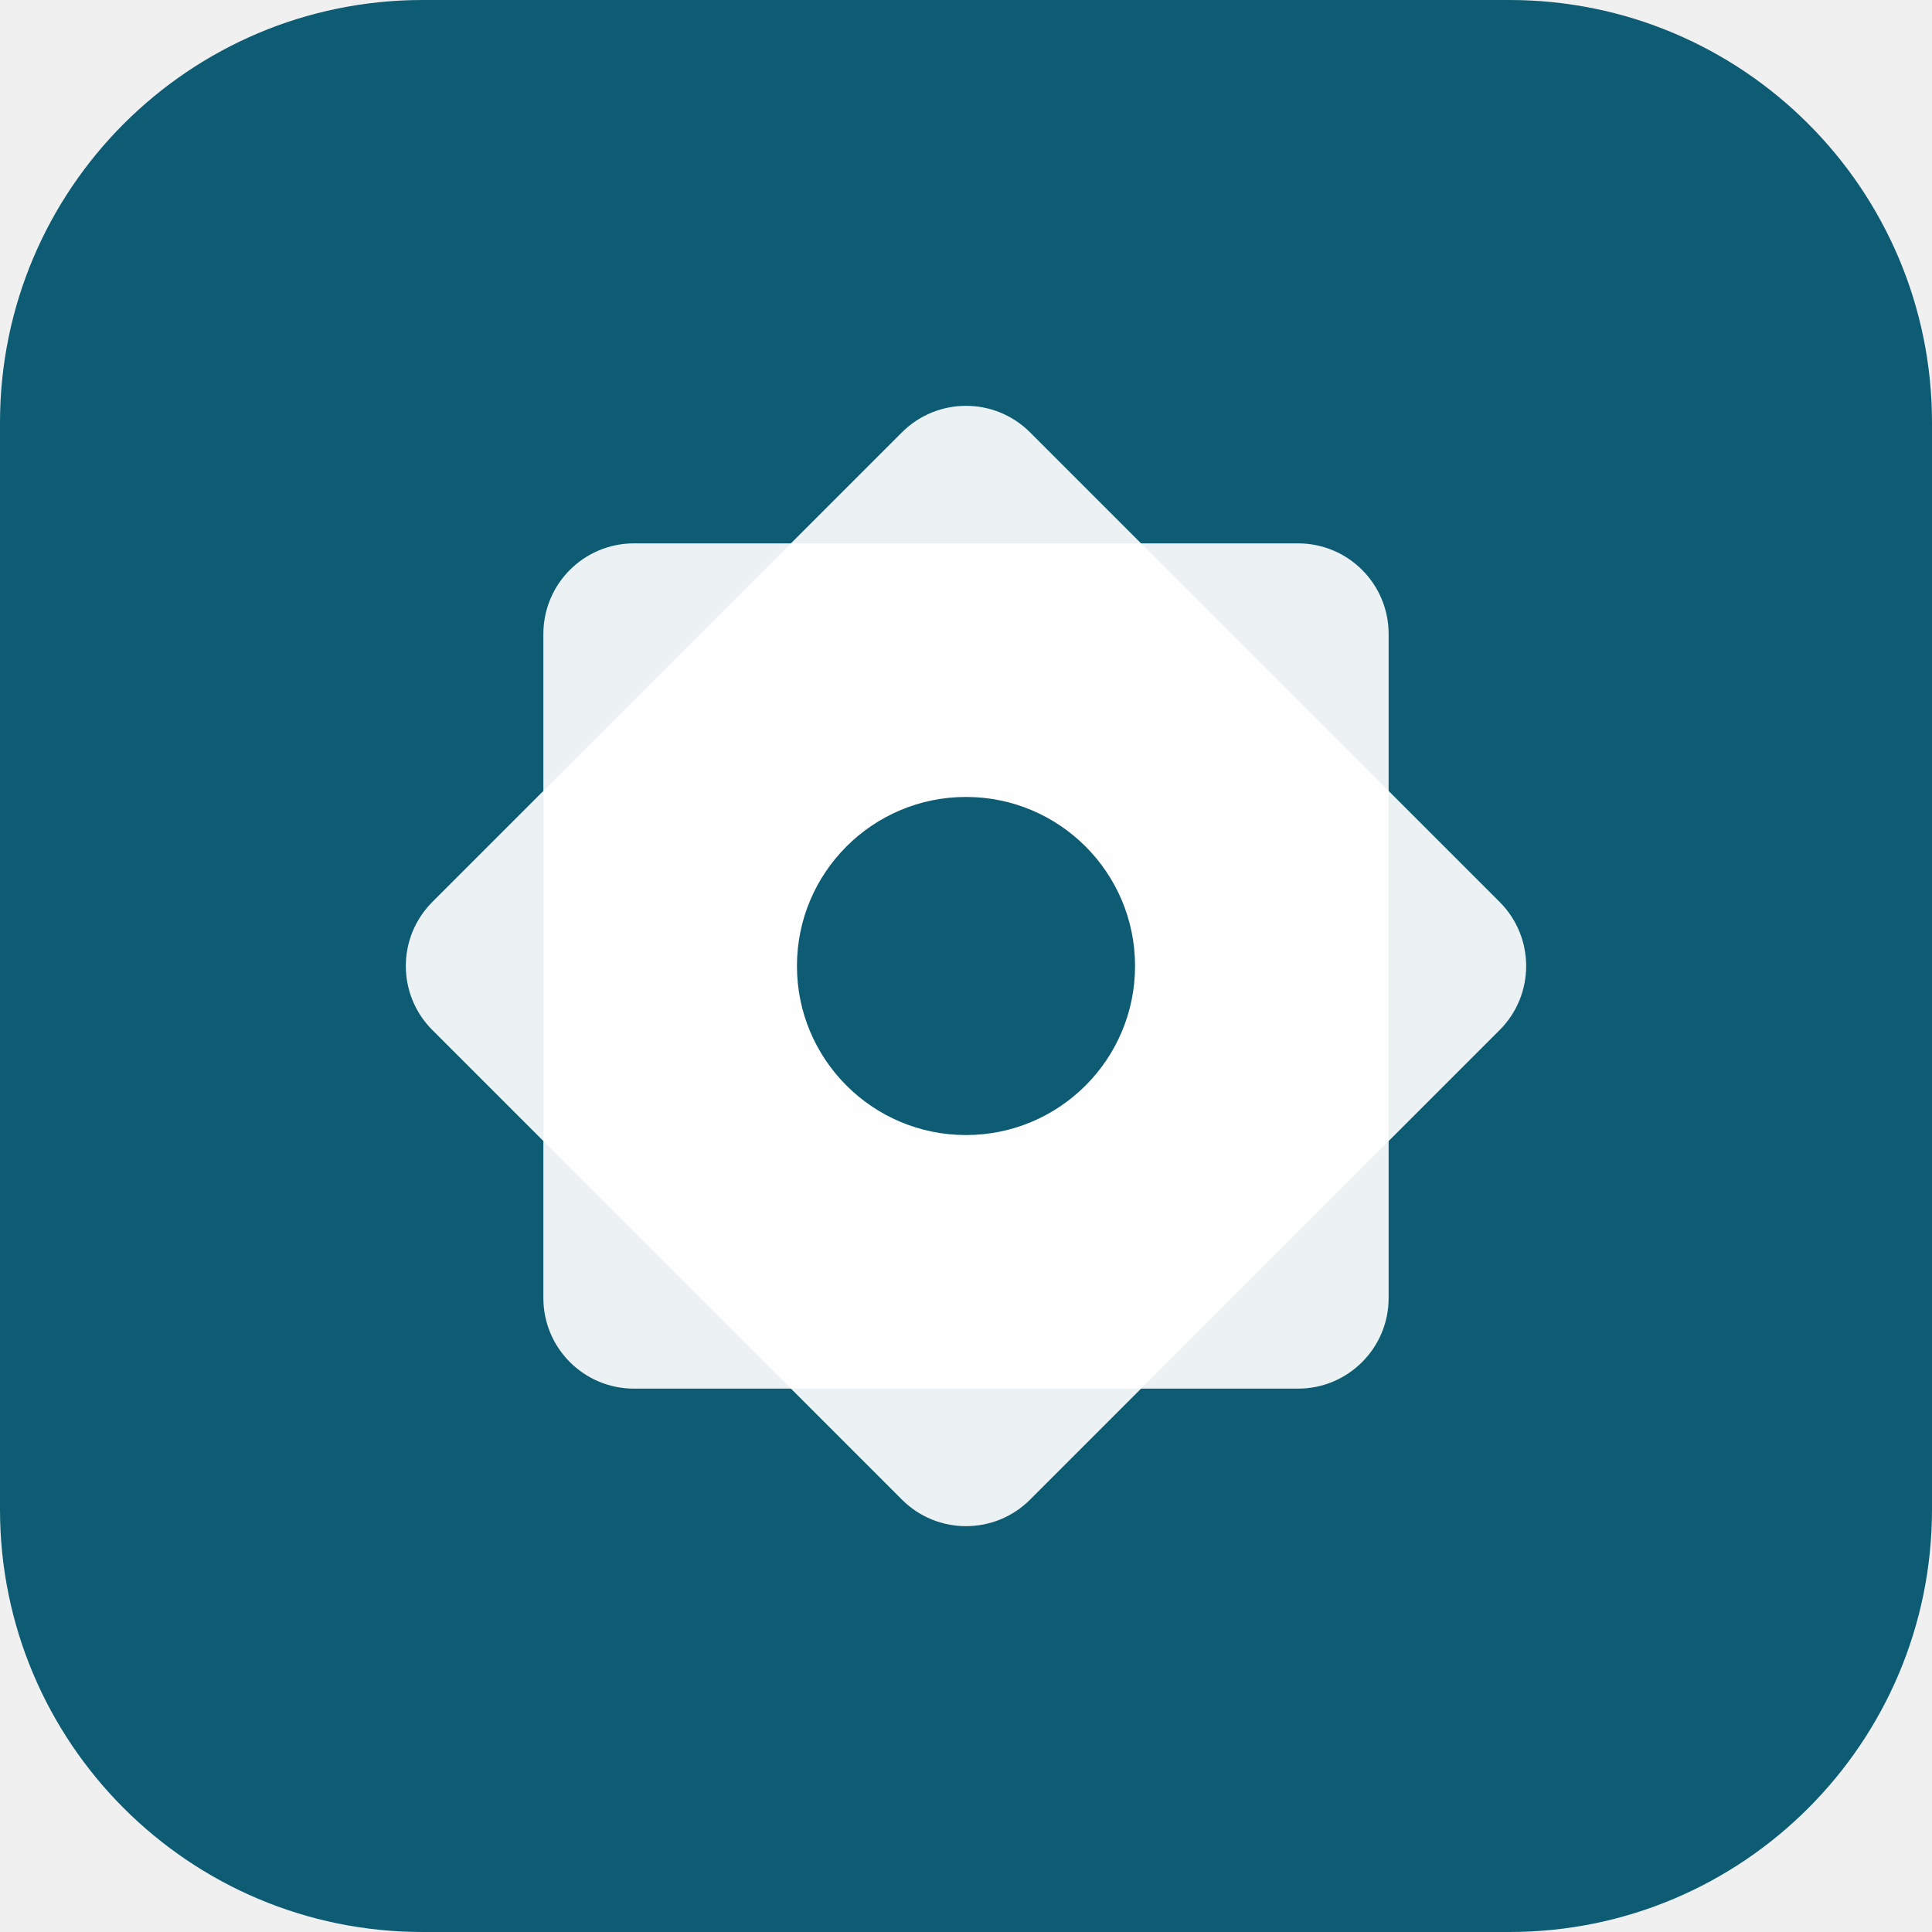
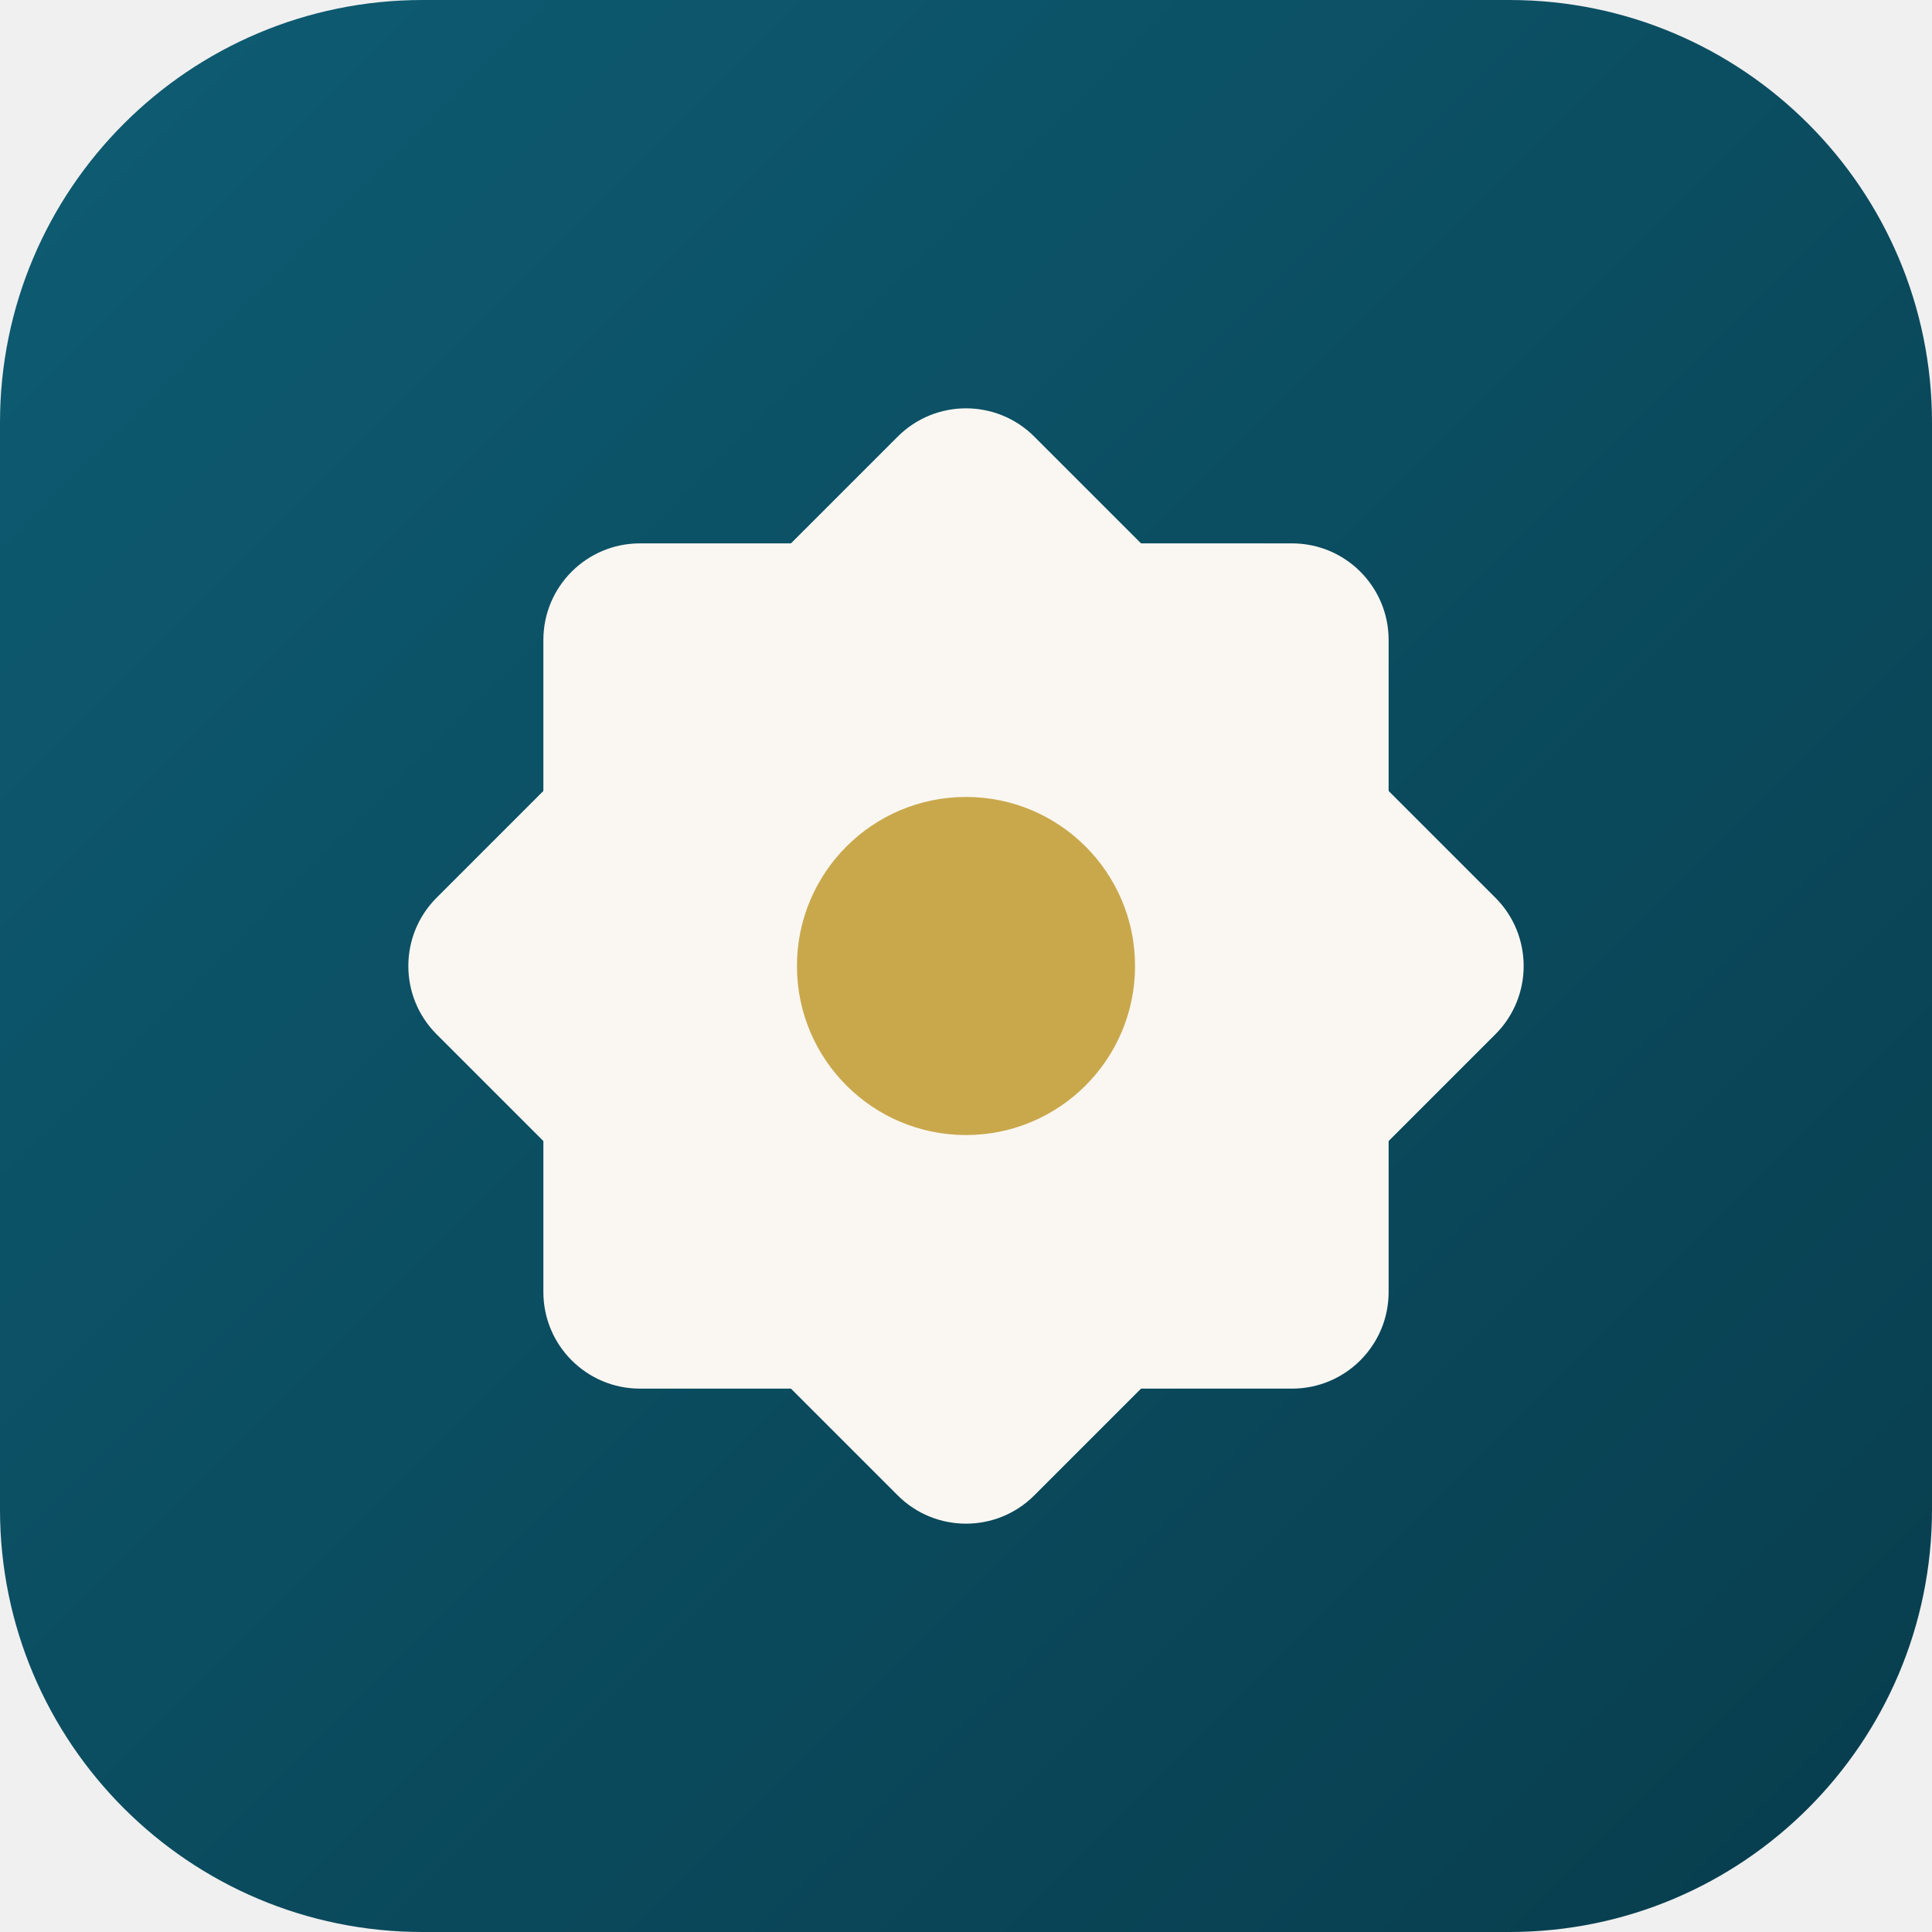
<svg xmlns="http://www.w3.org/2000/svg" viewBox="0 0 32 32">
-   <rect width="32" height="32" rx="7" fill="#0E5C73" />
+   <defs>
+     <linearGradient id="tile" x1="0" y1="0" x2="1" y2="1">
+       <stop offset="0" stop-color="#0E5C73" />
+       <stop offset="1" stop-color="#083D4D" />
+     </linearGradient>
+   </defs>
+   <rect width="32" height="32" rx="7" fill="url(#tile)" />
  <g transform="translate(16,16)">
-     <rect x="-7" y="-7" width="14" height="14" rx="1.5" fill="#fff" opacity="0.92" />
-     <rect x="-7" y="-7" width="14" height="14" rx="1.5" fill="#fff" opacity="0.92" transform="rotate(45)" />
+     <rect x="-7" y="-7" width="14" height="14" rx="1.6" fill="#FAF7F2" />
+     <rect x="-7" y="-7" width="14" height="14" rx="1.6" fill="#FAF7F2" transform="rotate(45)" />
  </g>
-   <circle cx="16" cy="16" r="2.8" fill="#0E5C73" />
+   <circle cx="16" cy="16" r="2.8" fill="#C9A84C" />
</svg>
